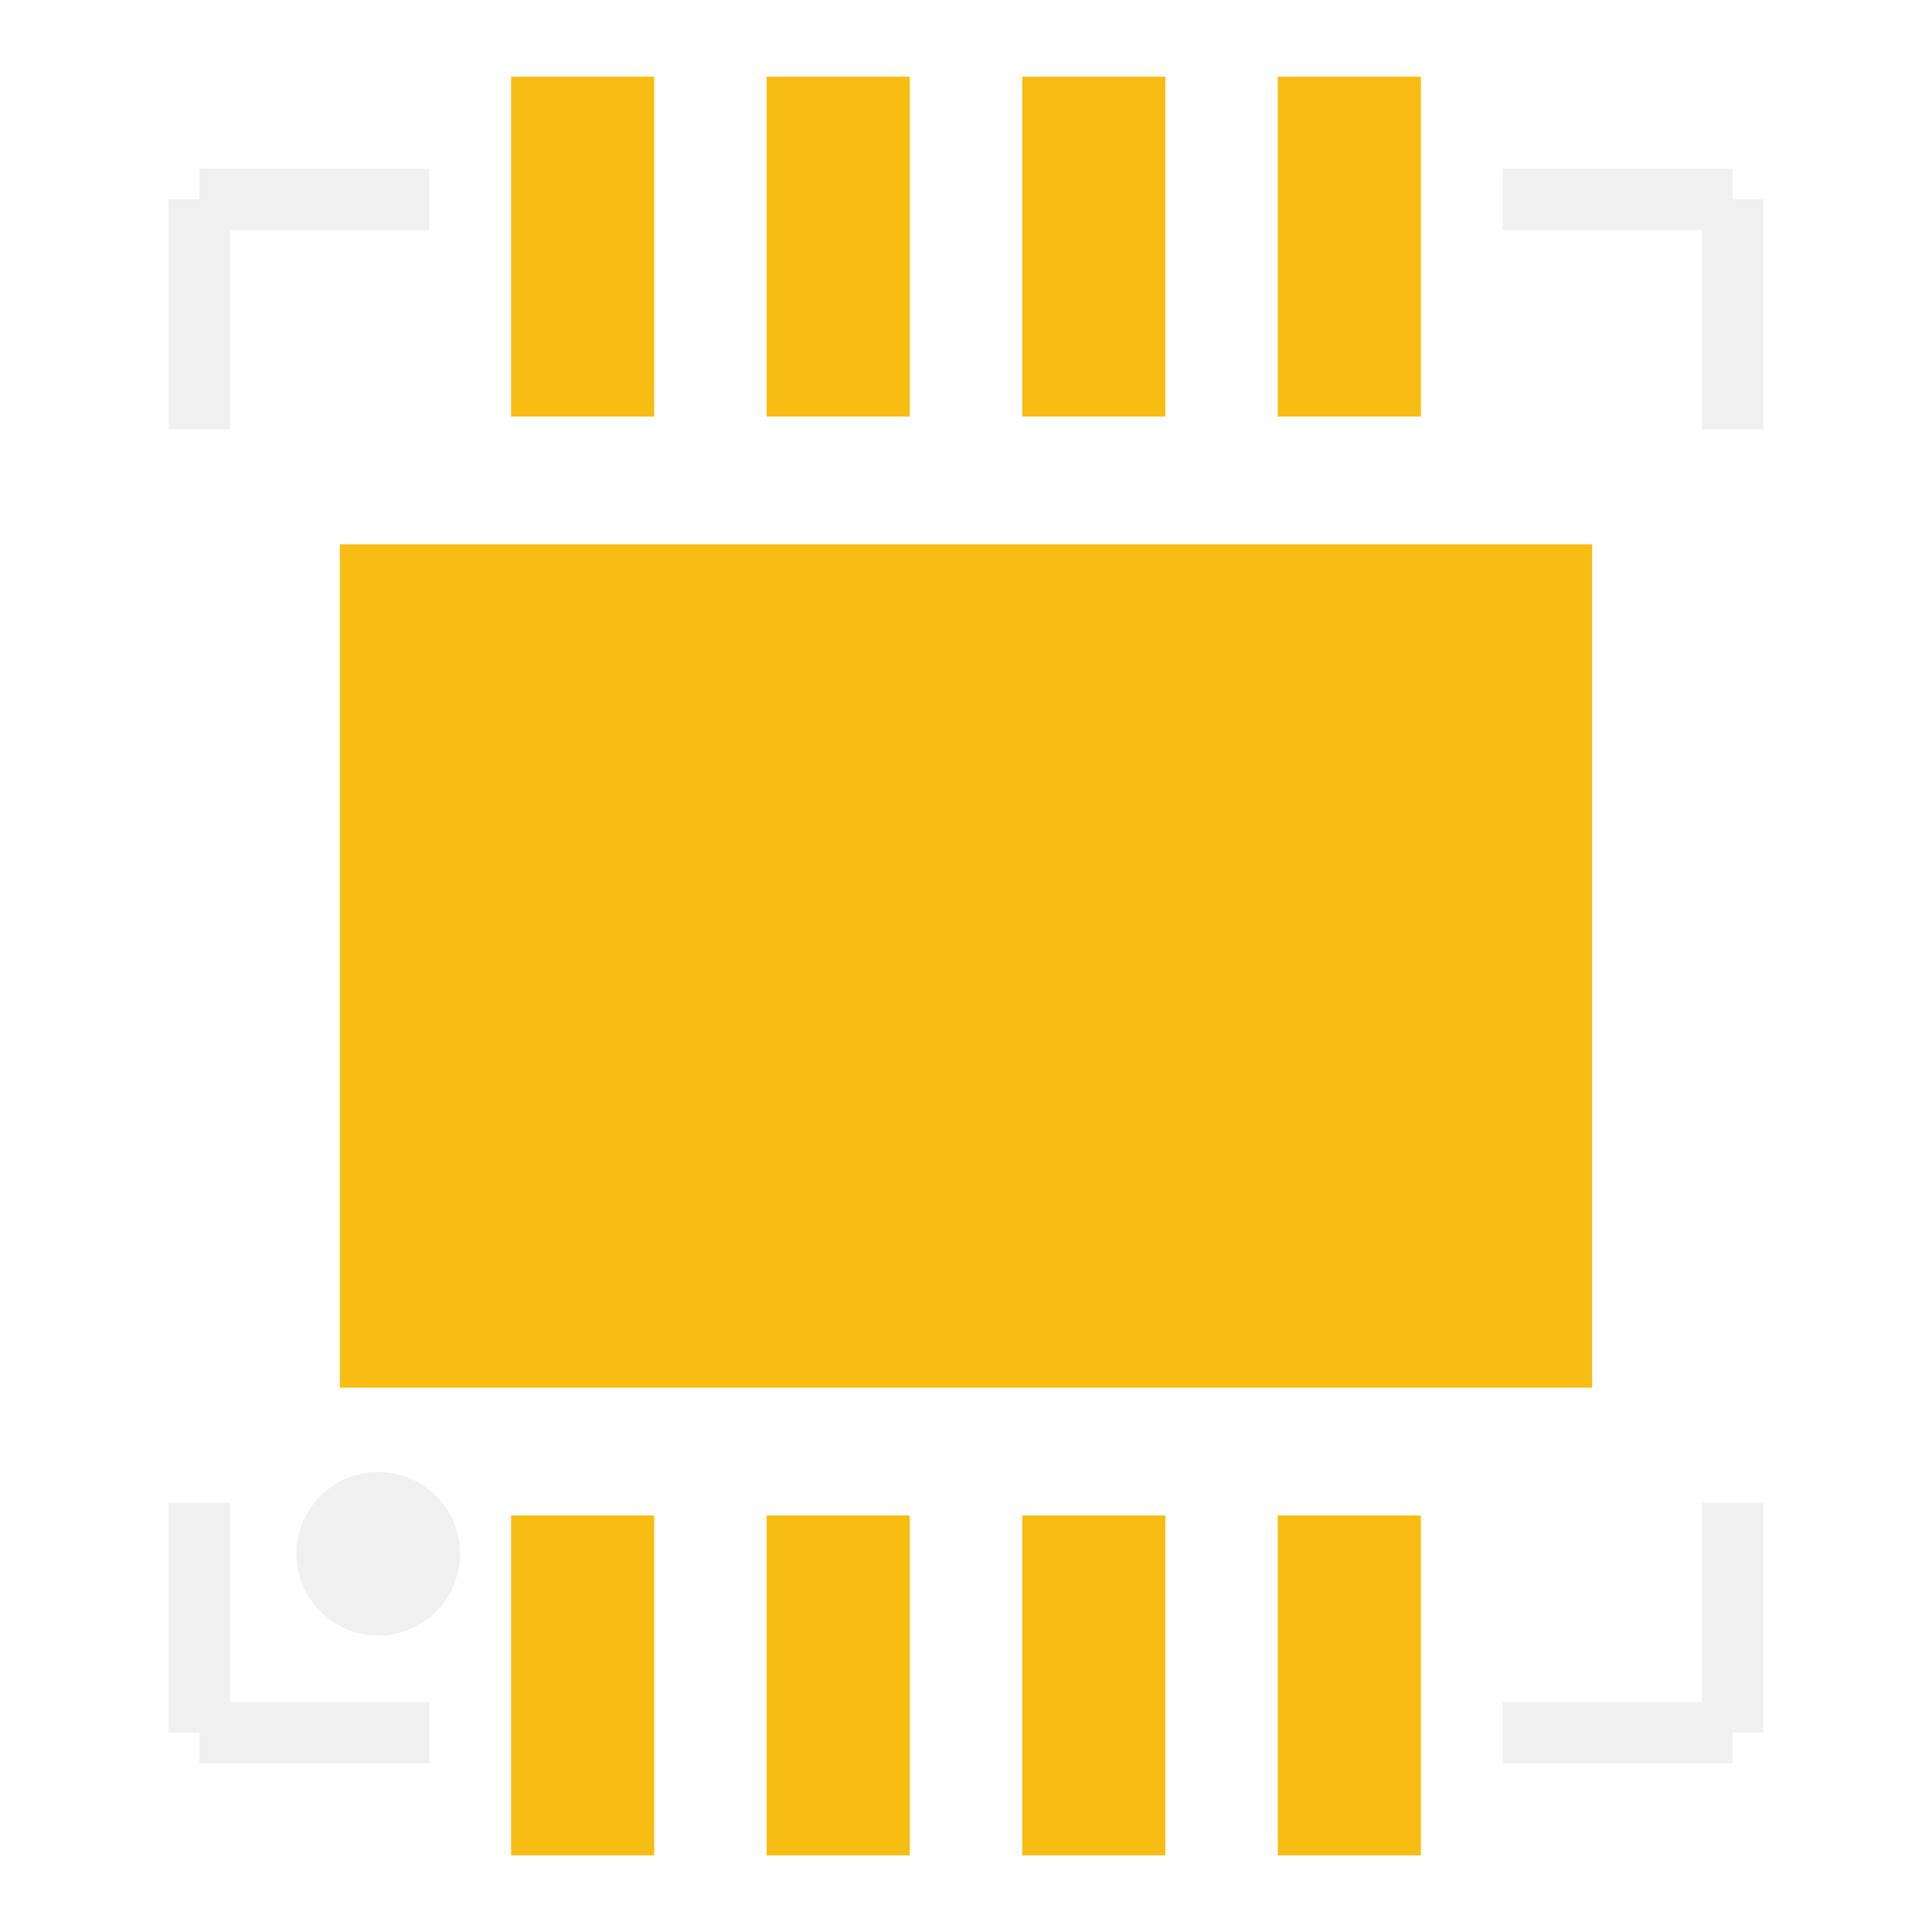
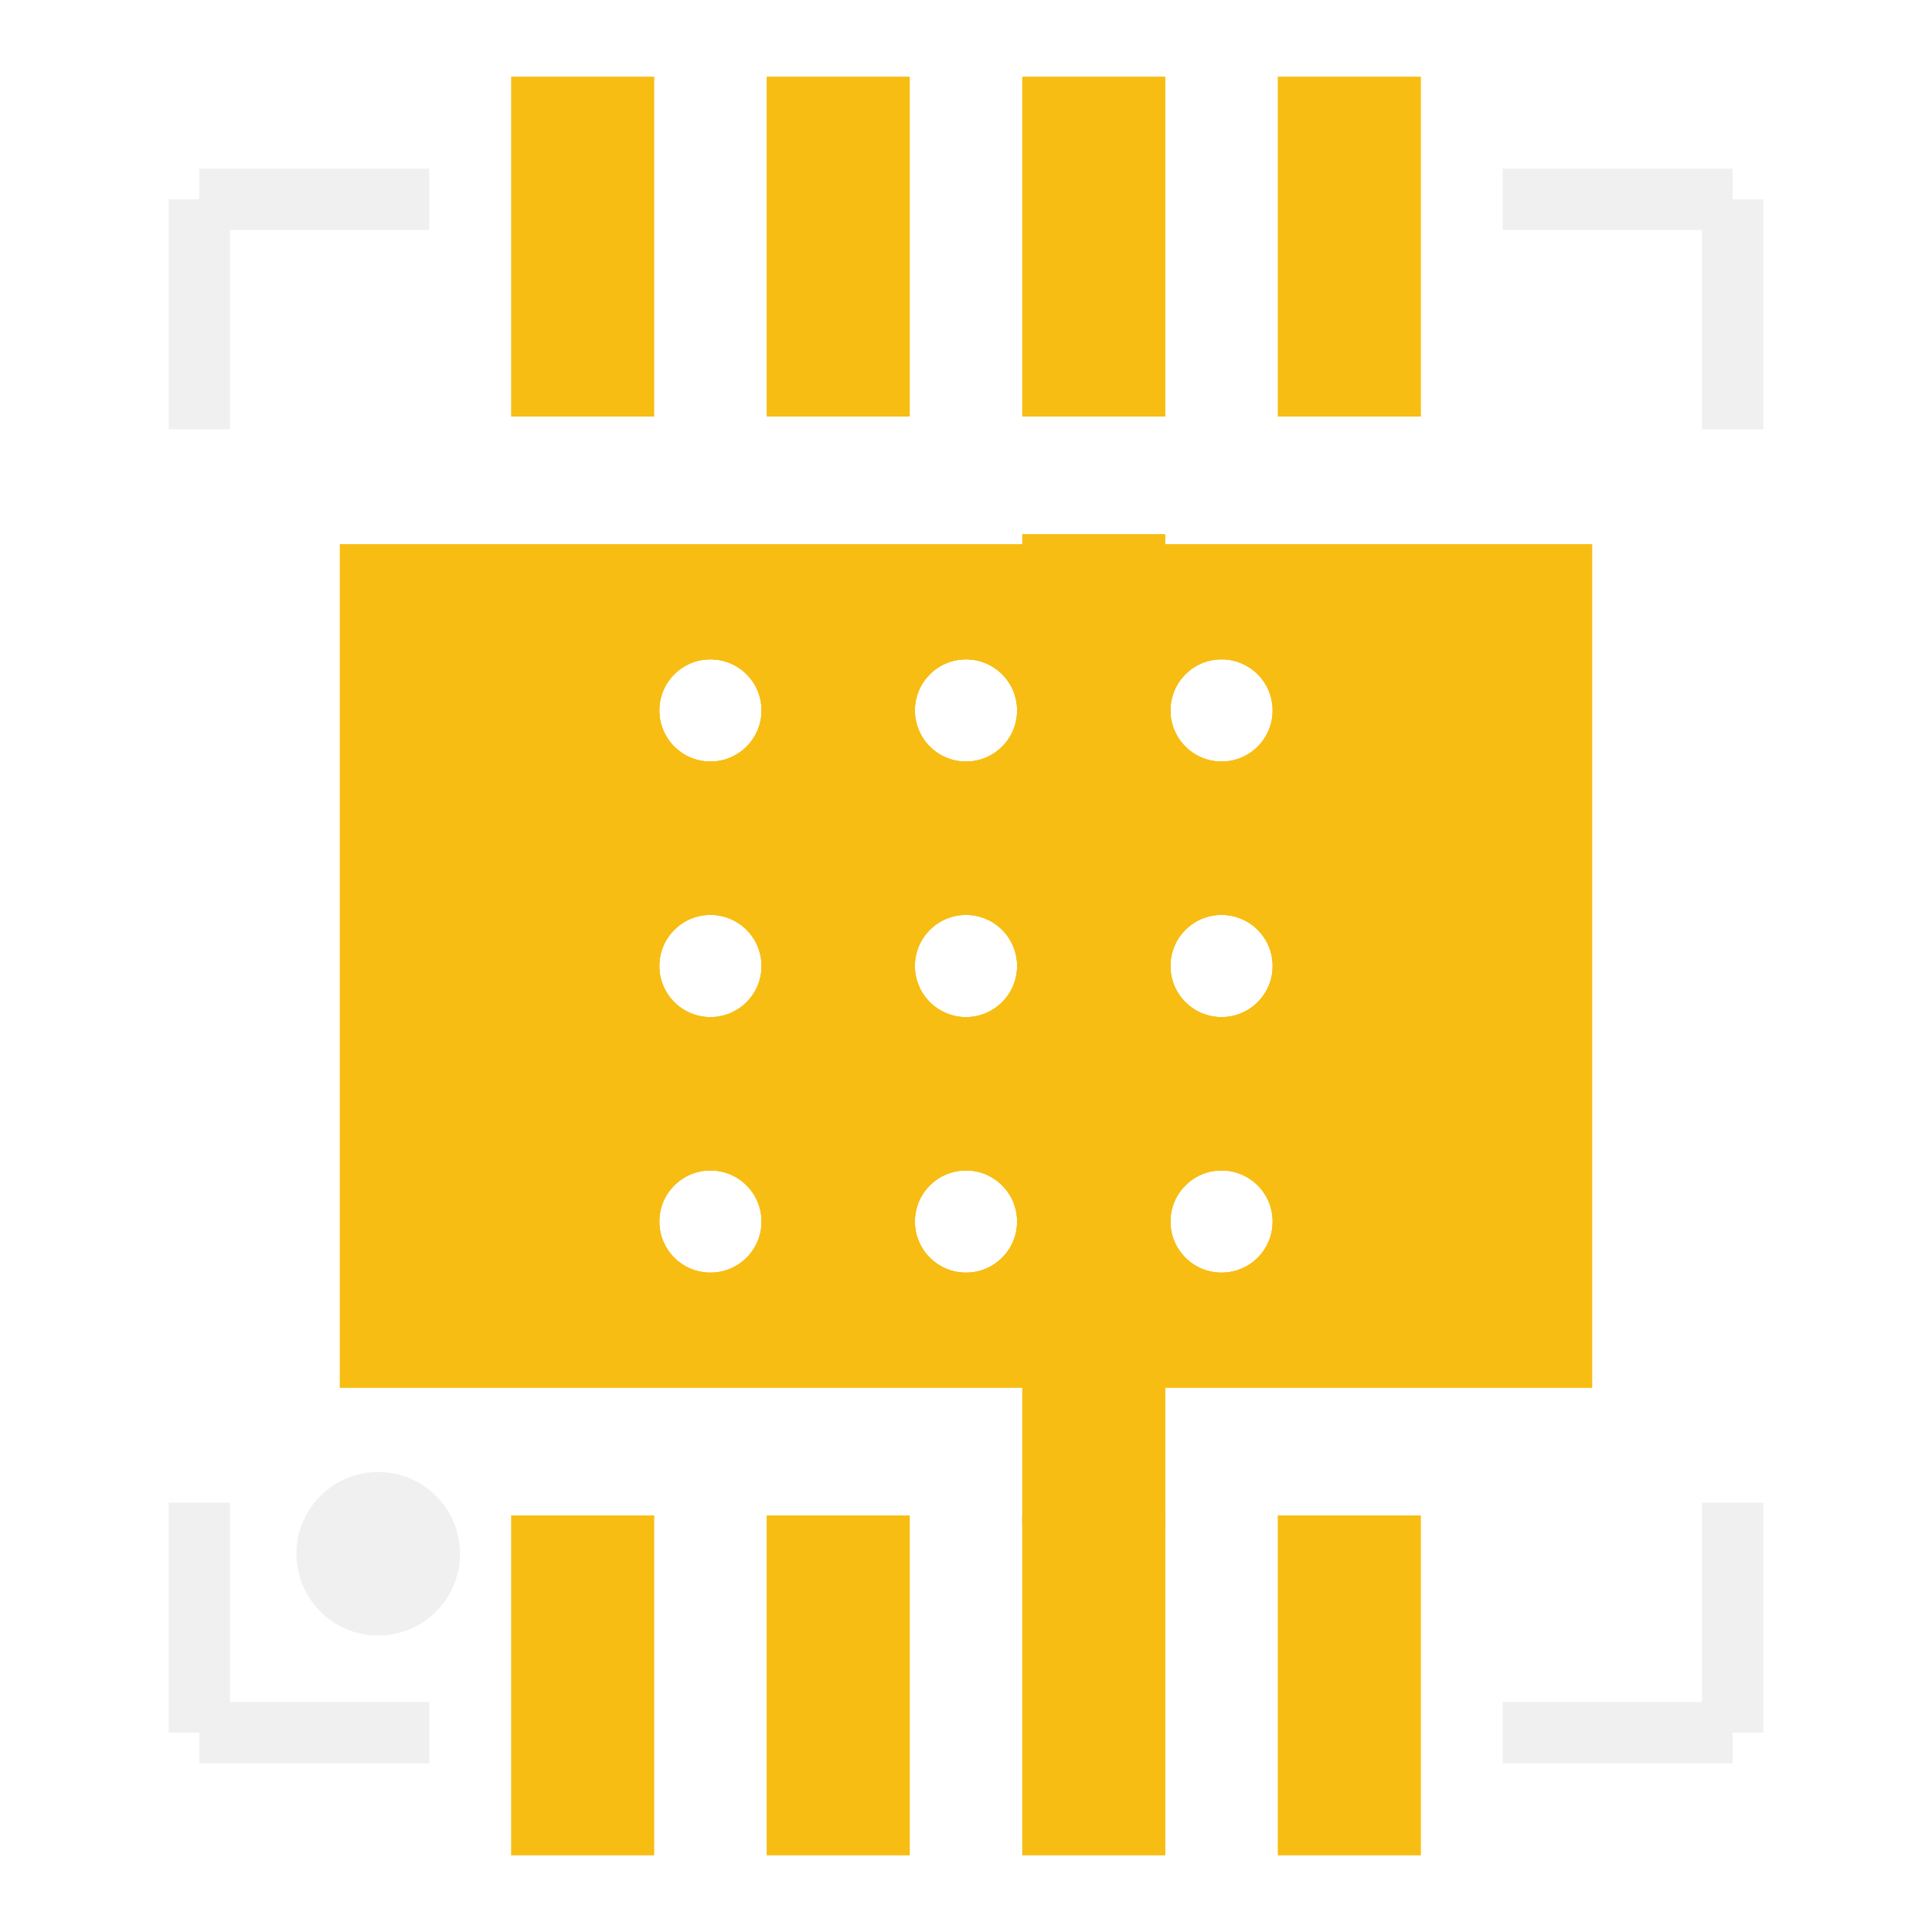
<svg xmlns="http://www.w3.org/2000/svg" width="3.78mm" height="3.78mm" viewBox="-1.89 -1.89 3.78 3.78">
  <g id="copper1">
    <rect id="connector0pad" x="-0.890" y="1.075" width="0.280" height="0.665" fill="#F7BD13" stroke="none" connectorname="TEMP" />
    <rect id="connector1pad" x="-0.390" y="1.075" width="0.280" height="0.665" fill="#F7BD13" stroke="none" connectorname="ISET" />
    <rect id="connector2pad" x="0.110" y="1.075" width="0.280" height="0.665" fill="#F7BD13" stroke="none" connectorname="GND" />
    <rect id="connector3pad" x="0.610" y="1.075" width="0.280" height="0.665" fill="#F7BD13" stroke="none" connectorname="VIN" />
    <rect id="connector7pad" x="-0.890" y="-1.740" width="0.280" height="0.665" fill="#F7BD13" stroke="none" connectorname="FB" />
    <rect id="connector6pad" x="-0.390" y="-1.740" width="0.280" height="0.665" fill="#F7BD13" stroke="none" connectorname="CHRG" />
    <rect id="connector5pad" x="0.110" y="-1.740" width="0.280" height="0.665" fill="#F7BD13" stroke="none" connectorname="DONE" />
    <rect id="connector4pad" x="0.610" y="-1.740" width="0.280" height="0.665" fill="#F7BD13" stroke="none" connectorname="BAT" />
-     <rect id="connector8pad" x="-1.225" y="-0.825" width="2.450" height="1.650" fill="#F7BD13" stroke="none" connectorname="EPAD" />
+     <path id="connector8pad" d="M-1.225 -0.825 L1.225 -0.825 L1.225 0.825 L-1.225 0.825 Z M-0.600 -0.500 a0.100 0.100 0 1 0 0.200 0 a0.100 0.100 0 1 0 -0.200 0 Z M-0.100 -0.500 a0.100 0.100 0 1 0 0.200 0 a0.100 0.100 0 1 0 -0.200 0 Z M0.400 -0.500 a0.100 0.100 0 1 0 0.200 0 a0.100 0.100 0 1 0 -0.200 0 Z M-0.600 0.000 a0.100 0.100 0 1 0 0.200 0 a0.100 0.100 0 1 0 -0.200 0 Z M-0.100 0.000 a0.100 0.100 0 1 0 0.200 0 a0.100 0.100 0 1 0 -0.200 0 Z M0.400 0.000 a0.100 0.100 0 1 0 0.200 0 a0.100 0.100 0 1 0 -0.200 0 Z M-0.600 0.500 a0.100 0.100 0 1 0 0.200 0 a0.100 0.100 0 1 0 -0.200 0 Z M-0.100 0.500 a0.100 0.100 0 1 0 0.200 0 a0.100 0.100 0 1 0 -0.200 0 Z M0.400 0.500 a0.100 0.100 0 1 0 0.200 0 a0.100 0.100 0 1 0 -0.200 0 Z" fill="#F7BD13" fill-rule="evenodd" stroke="none" connectorname="EPAD" />
+     <rect x="0.110" y="-0.845" width="0.280" height="1.940" fill="#F7BD13" stroke="none" />
+     <g id="copper0">
+       <path d="M-1.225 -0.825 L1.225 -0.825 L1.225 0.825 L-1.225 0.825 Z M-0.600 -0.500 a0.100 0.100 0 1 0 0.200 0 a0.100 0.100 0 1 0 -0.200 0 Z M-0.100 -0.500 a0.100 0.100 0 1 0 0.200 0 a0.100 0.100 0 1 0 -0.200 0 Z M0.400 -0.500 a0.100 0.100 0 1 0 0.200 0 a0.100 0.100 0 1 0 -0.200 0 Z M-0.600 0.000 a0.100 0.100 0 1 0 0.200 0 a0.100 0.100 0 1 0 -0.200 0 Z M-0.100 0.000 a0.100 0.100 0 1 0 0.200 0 a0.100 0.100 0 1 0 -0.200 0 Z M0.400 0.000 a0.100 0.100 0 1 0 0.200 0 a0.100 0.100 0 1 0 -0.200 0 Z M-0.600 0.500 a0.100 0.100 0 1 0 0.200 0 a0.100 0.100 0 1 0 -0.200 0 Z M-0.100 0.500 a0.100 0.100 0 1 0 0.200 0 a0.100 0.100 0 1 0 -0.200 0 Z M0.400 0.500 a0.100 0.100 0 1 0 0.200 0 a0.100 0.100 0 1 0 -0.200 0 Z" fill="#F7BD13" fill-rule="evenodd" stroke="none" />
+       <circle id="connector9pad" connectorname="EPAD_VIA1" cx="-0.500" cy="-0.500" r="0.150" stroke="#F7BD13" stroke-width="0.100" fill="none" />
+       <circle id="connector10pad" connectorname="EPAD_VIA2" cx="0.000" cy="-0.500" r="0.150" stroke="#F7BD13" stroke-width="0.100" fill="none" />
+       <circle id="connector11pad" connectorname="EPAD_VIA3" cx="0.500" cy="-0.500" r="0.150" stroke="#F7BD13" stroke-width="0.100" fill="none" />
+       <circle id="connector12pad" connectorname="EPAD_VIA4" cx="-0.500" cy="0.000" r="0.150" stroke="#F7BD13" stroke-width="0.100" fill="none" />
+       <circle id="connector13pad" connectorname="EPAD_VIA5" cx="0.000" cy="0.000" r="0.150" stroke="#F7BD13" stroke-width="0.100" fill="none" />
+       <circle id="connector14pad" connectorname="EPAD_VIA6" cx="0.500" cy="0.000" r="0.150" stroke="#F7BD13" stroke-width="0.100" fill="none" />
+       <circle id="connector15pad" connectorname="EPAD_VIA7" cx="-0.500" cy="0.500" r="0.150" stroke="#F7BD13" stroke-width="0.100" fill="none" />
+       <circle id="connector16pad" connectorname="EPAD_VIA8" cx="0.000" cy="0.500" r="0.150" stroke="#F7BD13" stroke-width="0.100" fill="none" />
+       <circle id="connector17pad" connectorname="EPAD_VIA9" cx="0.500" cy="0.500" r="0.150" stroke="#F7BD13" stroke-width="0.100" fill="none" />
+     </g>
  </g>
  <g id="silkscreen">
    <line x1="-1.500" y1="-1.050" x2="-1.500" y2="-1.500" stroke="#f0f0f0" stroke-width="0.12" />
    <line x1="-1.050" y1="-1.500" x2="-1.500" y2="-1.500" stroke="#f0f0f0" stroke-width="0.12" />
    <line x1="-1.500" y1="1.050" x2="-1.500" y2="1.500" stroke="#f0f0f0" stroke-width="0.12" />
    <line x1="-1.050" y1="1.500" x2="-1.500" y2="1.500" stroke="#f0f0f0" stroke-width="0.12" />
    <line x1="1.500" y1="-1.050" x2="1.500" y2="-1.500" stroke="#f0f0f0" stroke-width="0.12" />
    <line x1="1.050" y1="-1.500" x2="1.500" y2="-1.500" stroke="#f0f0f0" stroke-width="0.12" />
    <line x1="1.500" y1="1.050" x2="1.500" y2="1.500" stroke="#f0f0f0" stroke-width="0.12" />
    <line x1="1.050" y1="1.500" x2="1.500" y2="1.500" stroke="#f0f0f0" stroke-width="0.12" />
    <circle cx="-1.15" cy="1.15" r="0.16" fill="#f0f0f0" stroke="none" />
  </g>
</svg>
